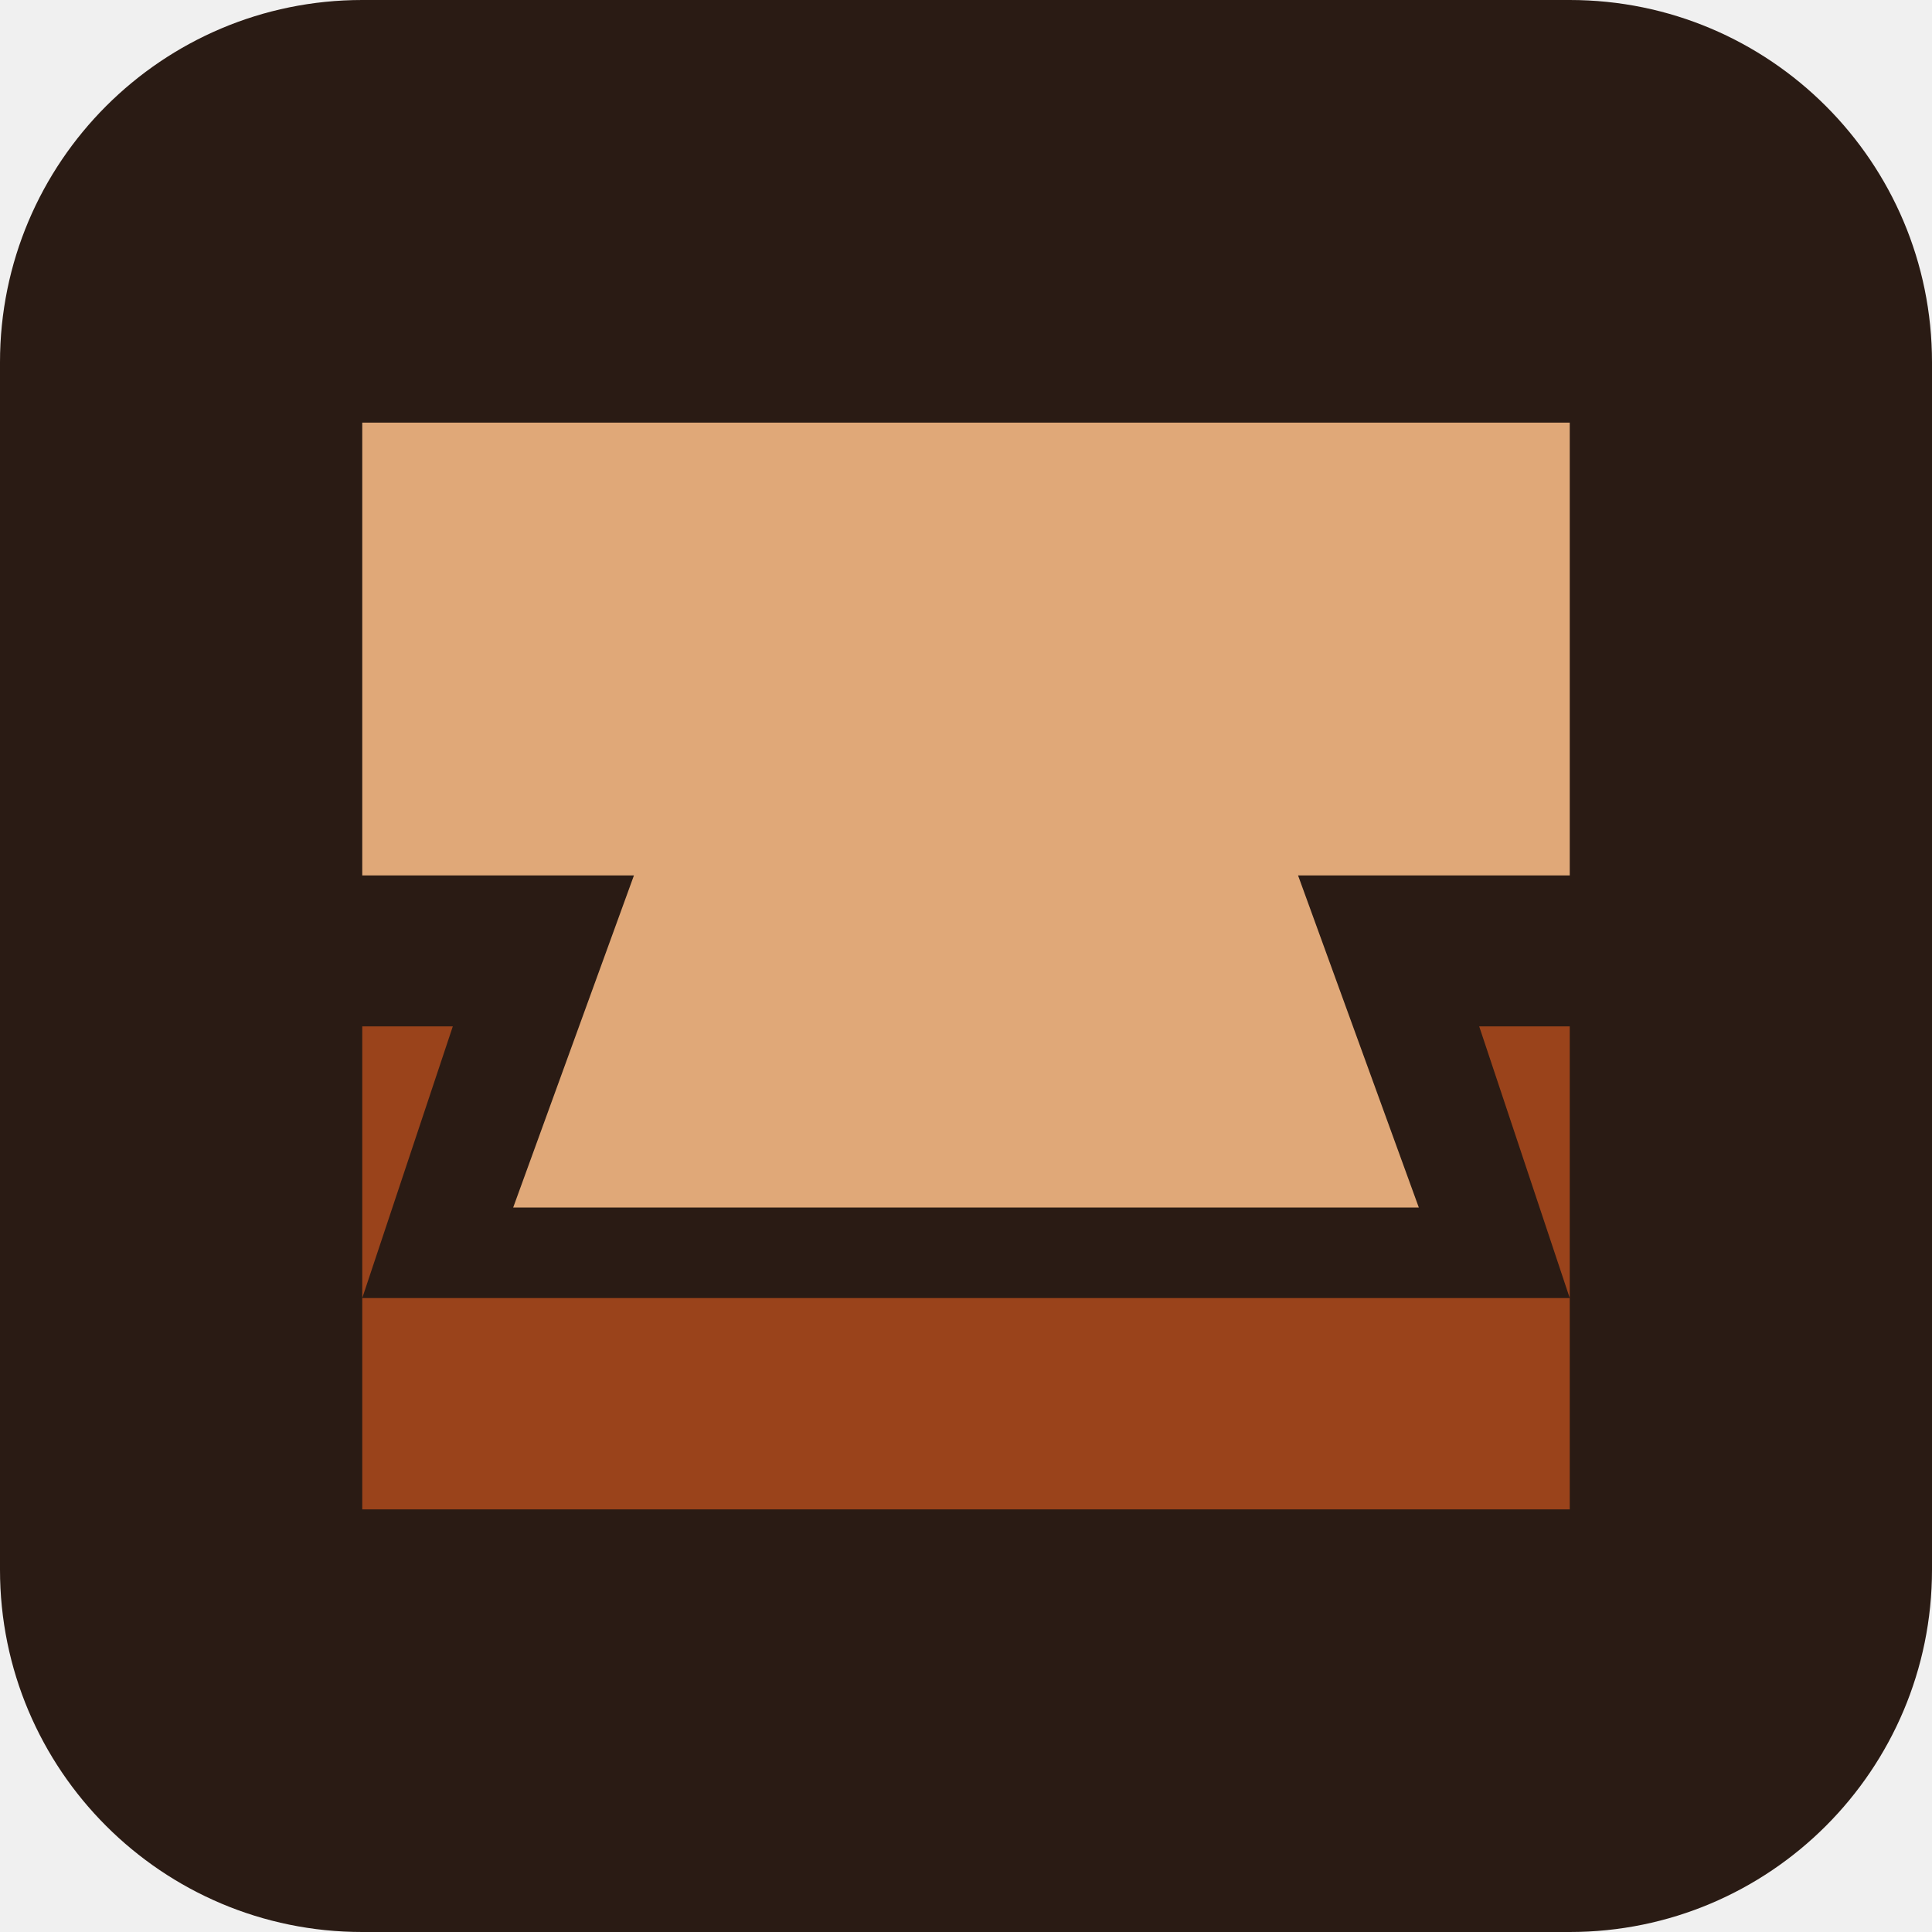
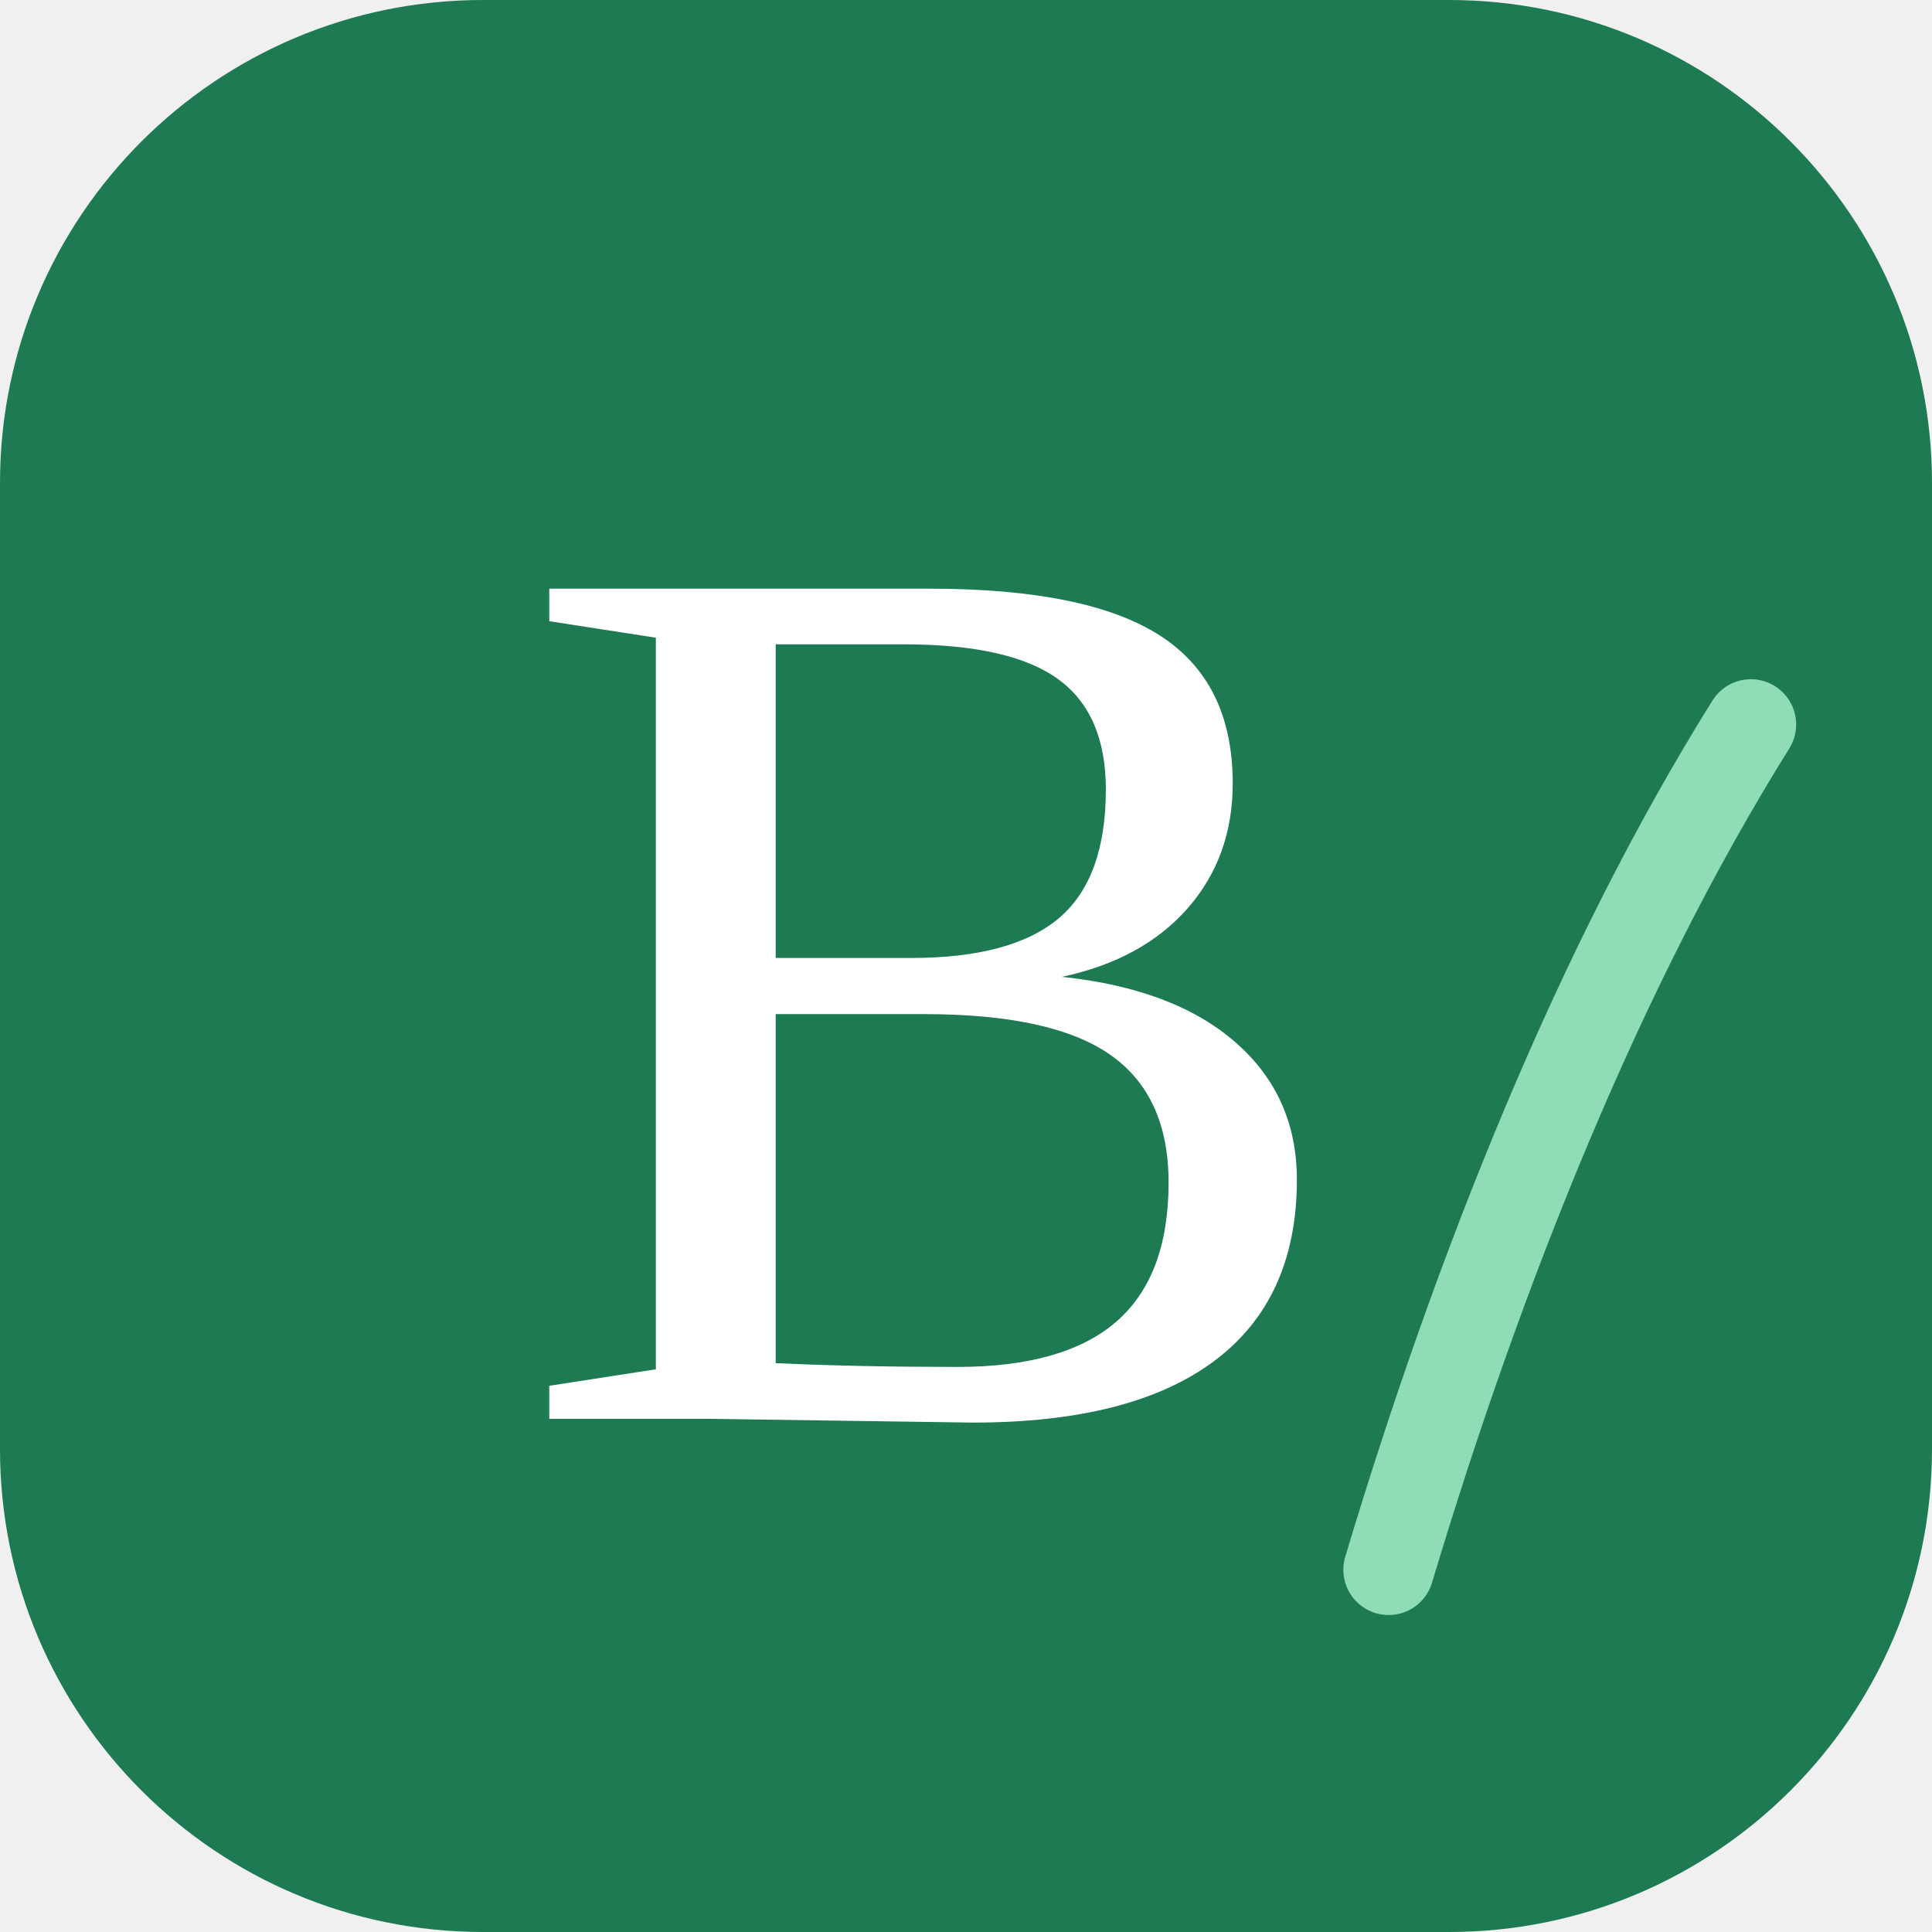
<svg xmlns="http://www.w3.org/2000/svg" viewBox="0 0 64 64">
-   <rect width="64" height="64" rx="12" fill="#2a1b14" />
-   <path fill="#e0a878" d="M12 14h40v15h-9l4 11H17l4-11h-9z" />
-   <path fill="#9a431b" d="M12 34h3l-3 9h40l-3-9h3v16H12z" />
+   <rect width="64" height="64" rx="16" fill="#1d7a52" />
+   <text x="31" y="47" fill="#fff" font-family="Georgia, 'Times New Roman', serif" font-size="42" text-anchor="middle">B</text>
+   <path d="M46 52c3-10 7-20 12-28" fill="none" stroke="#8fdcb6" stroke-width="3" stroke-linecap="round" />
</svg>
